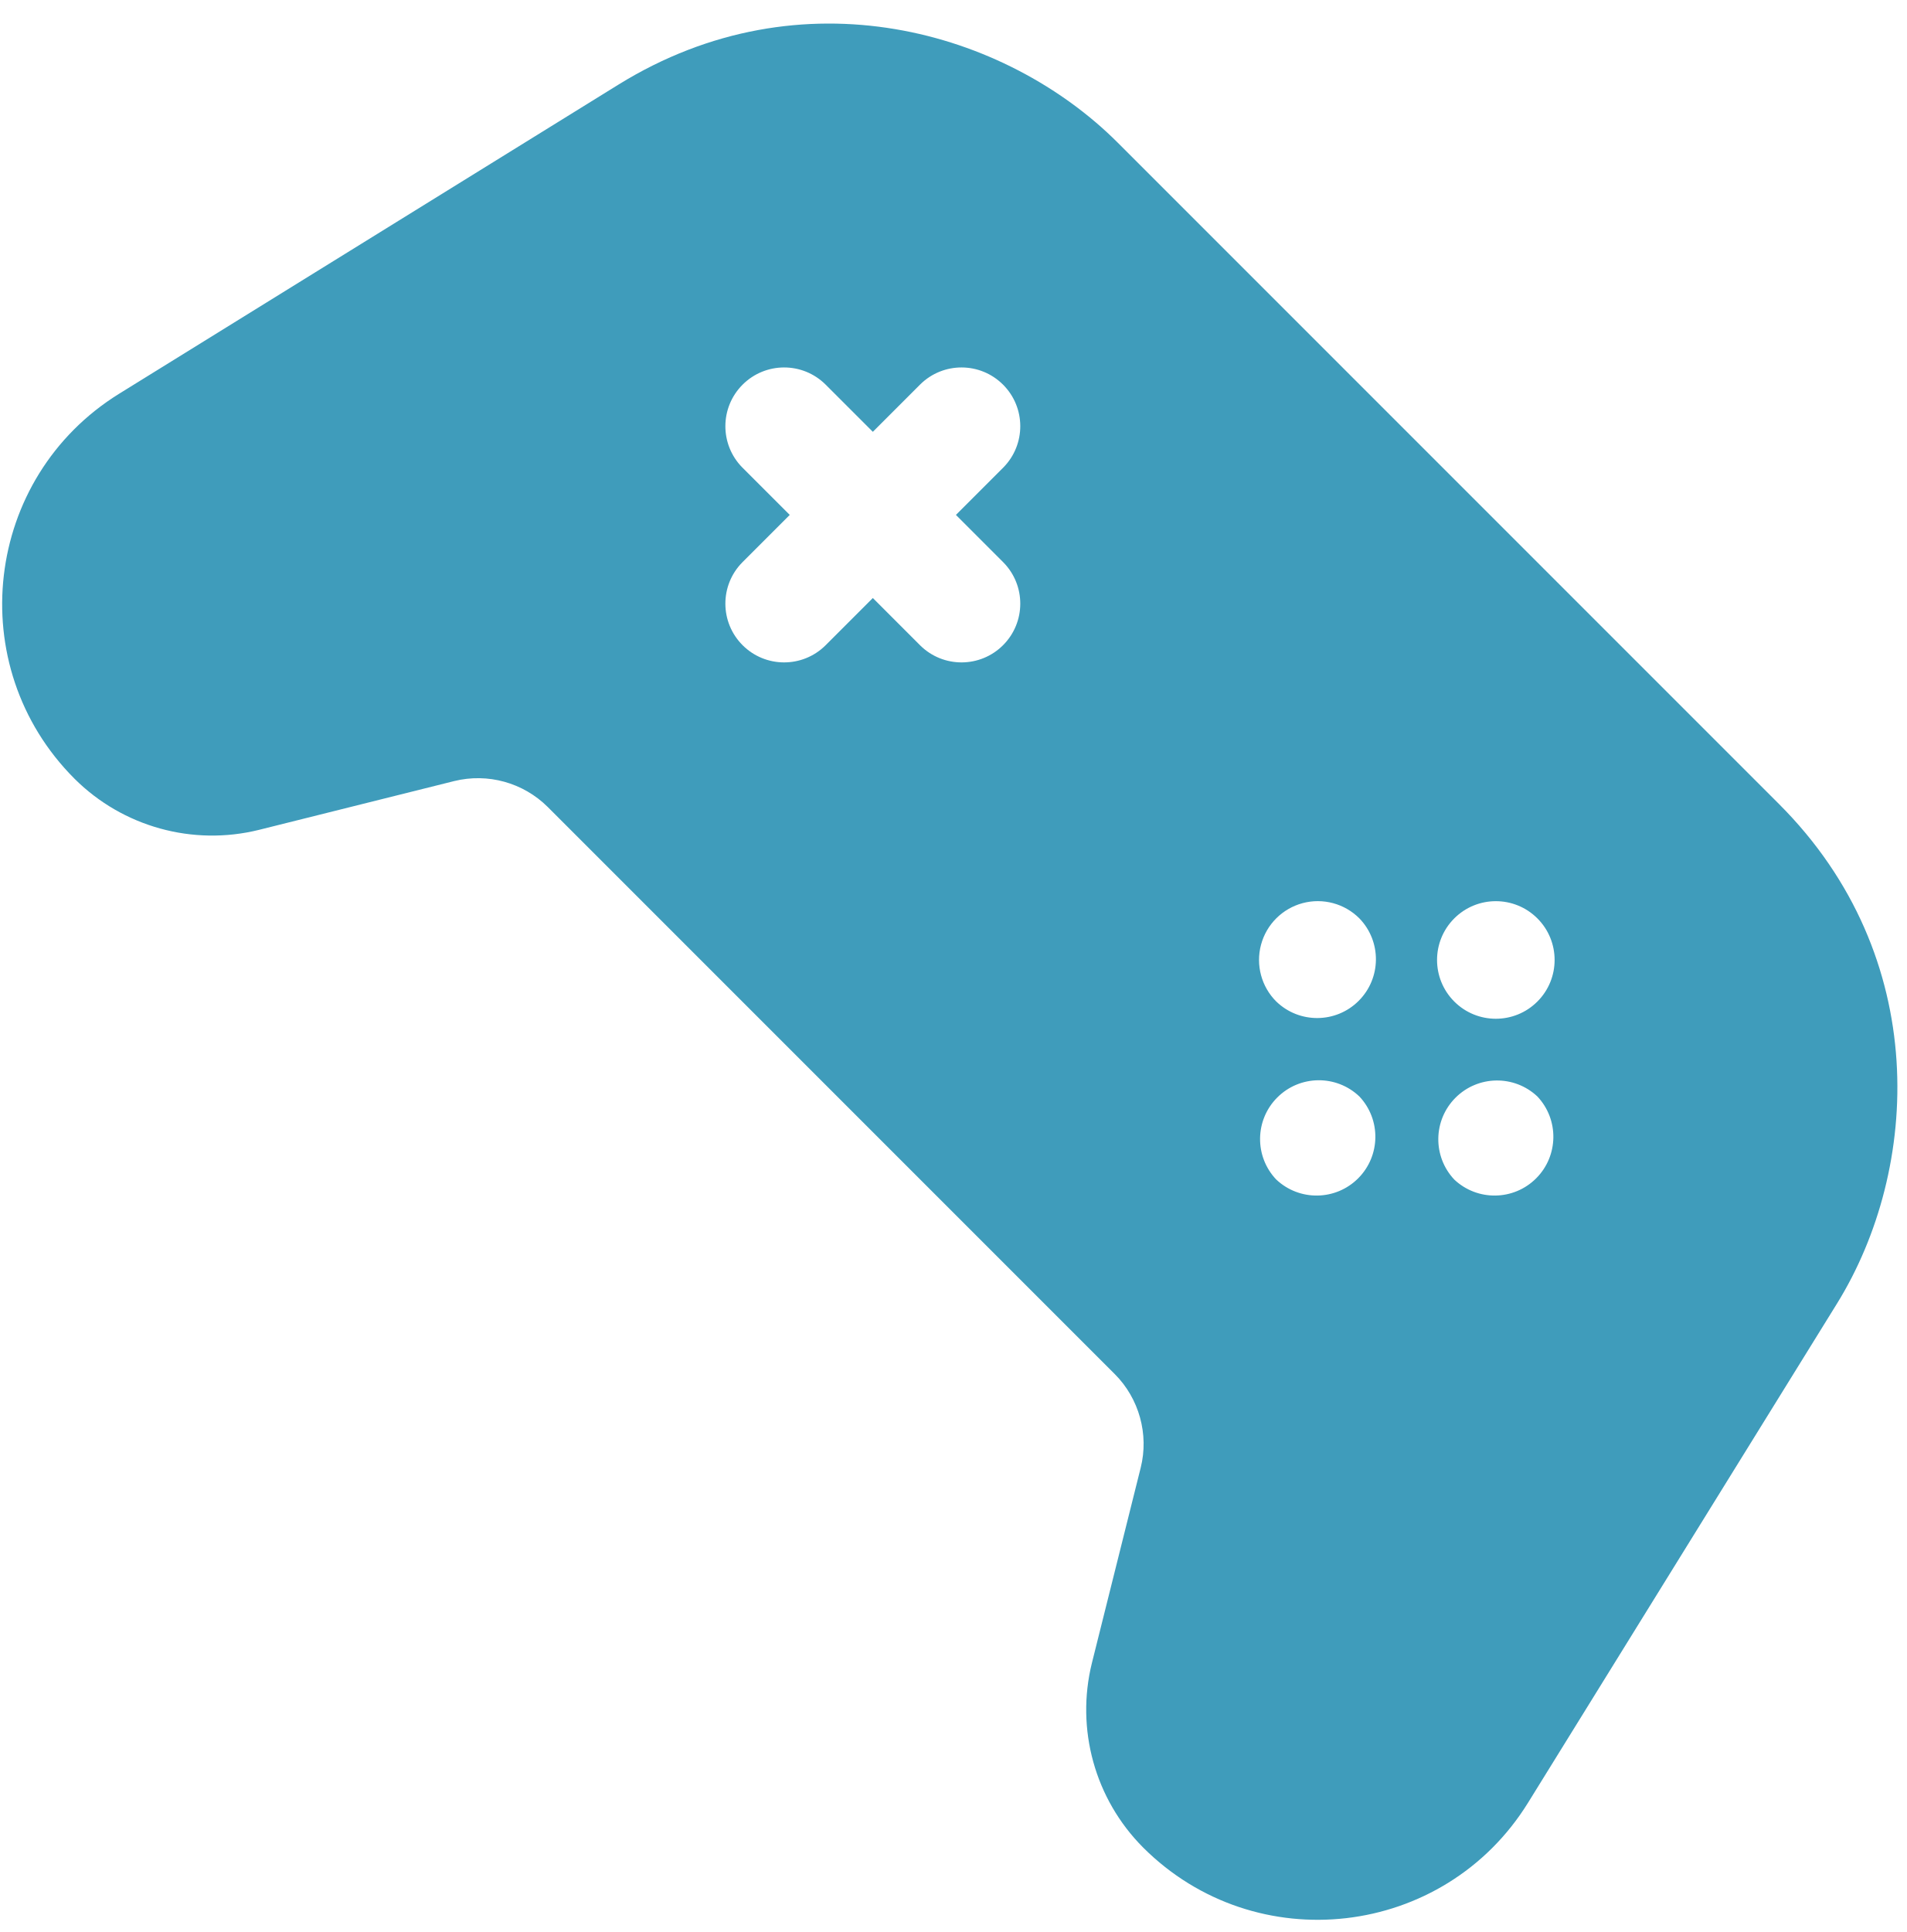
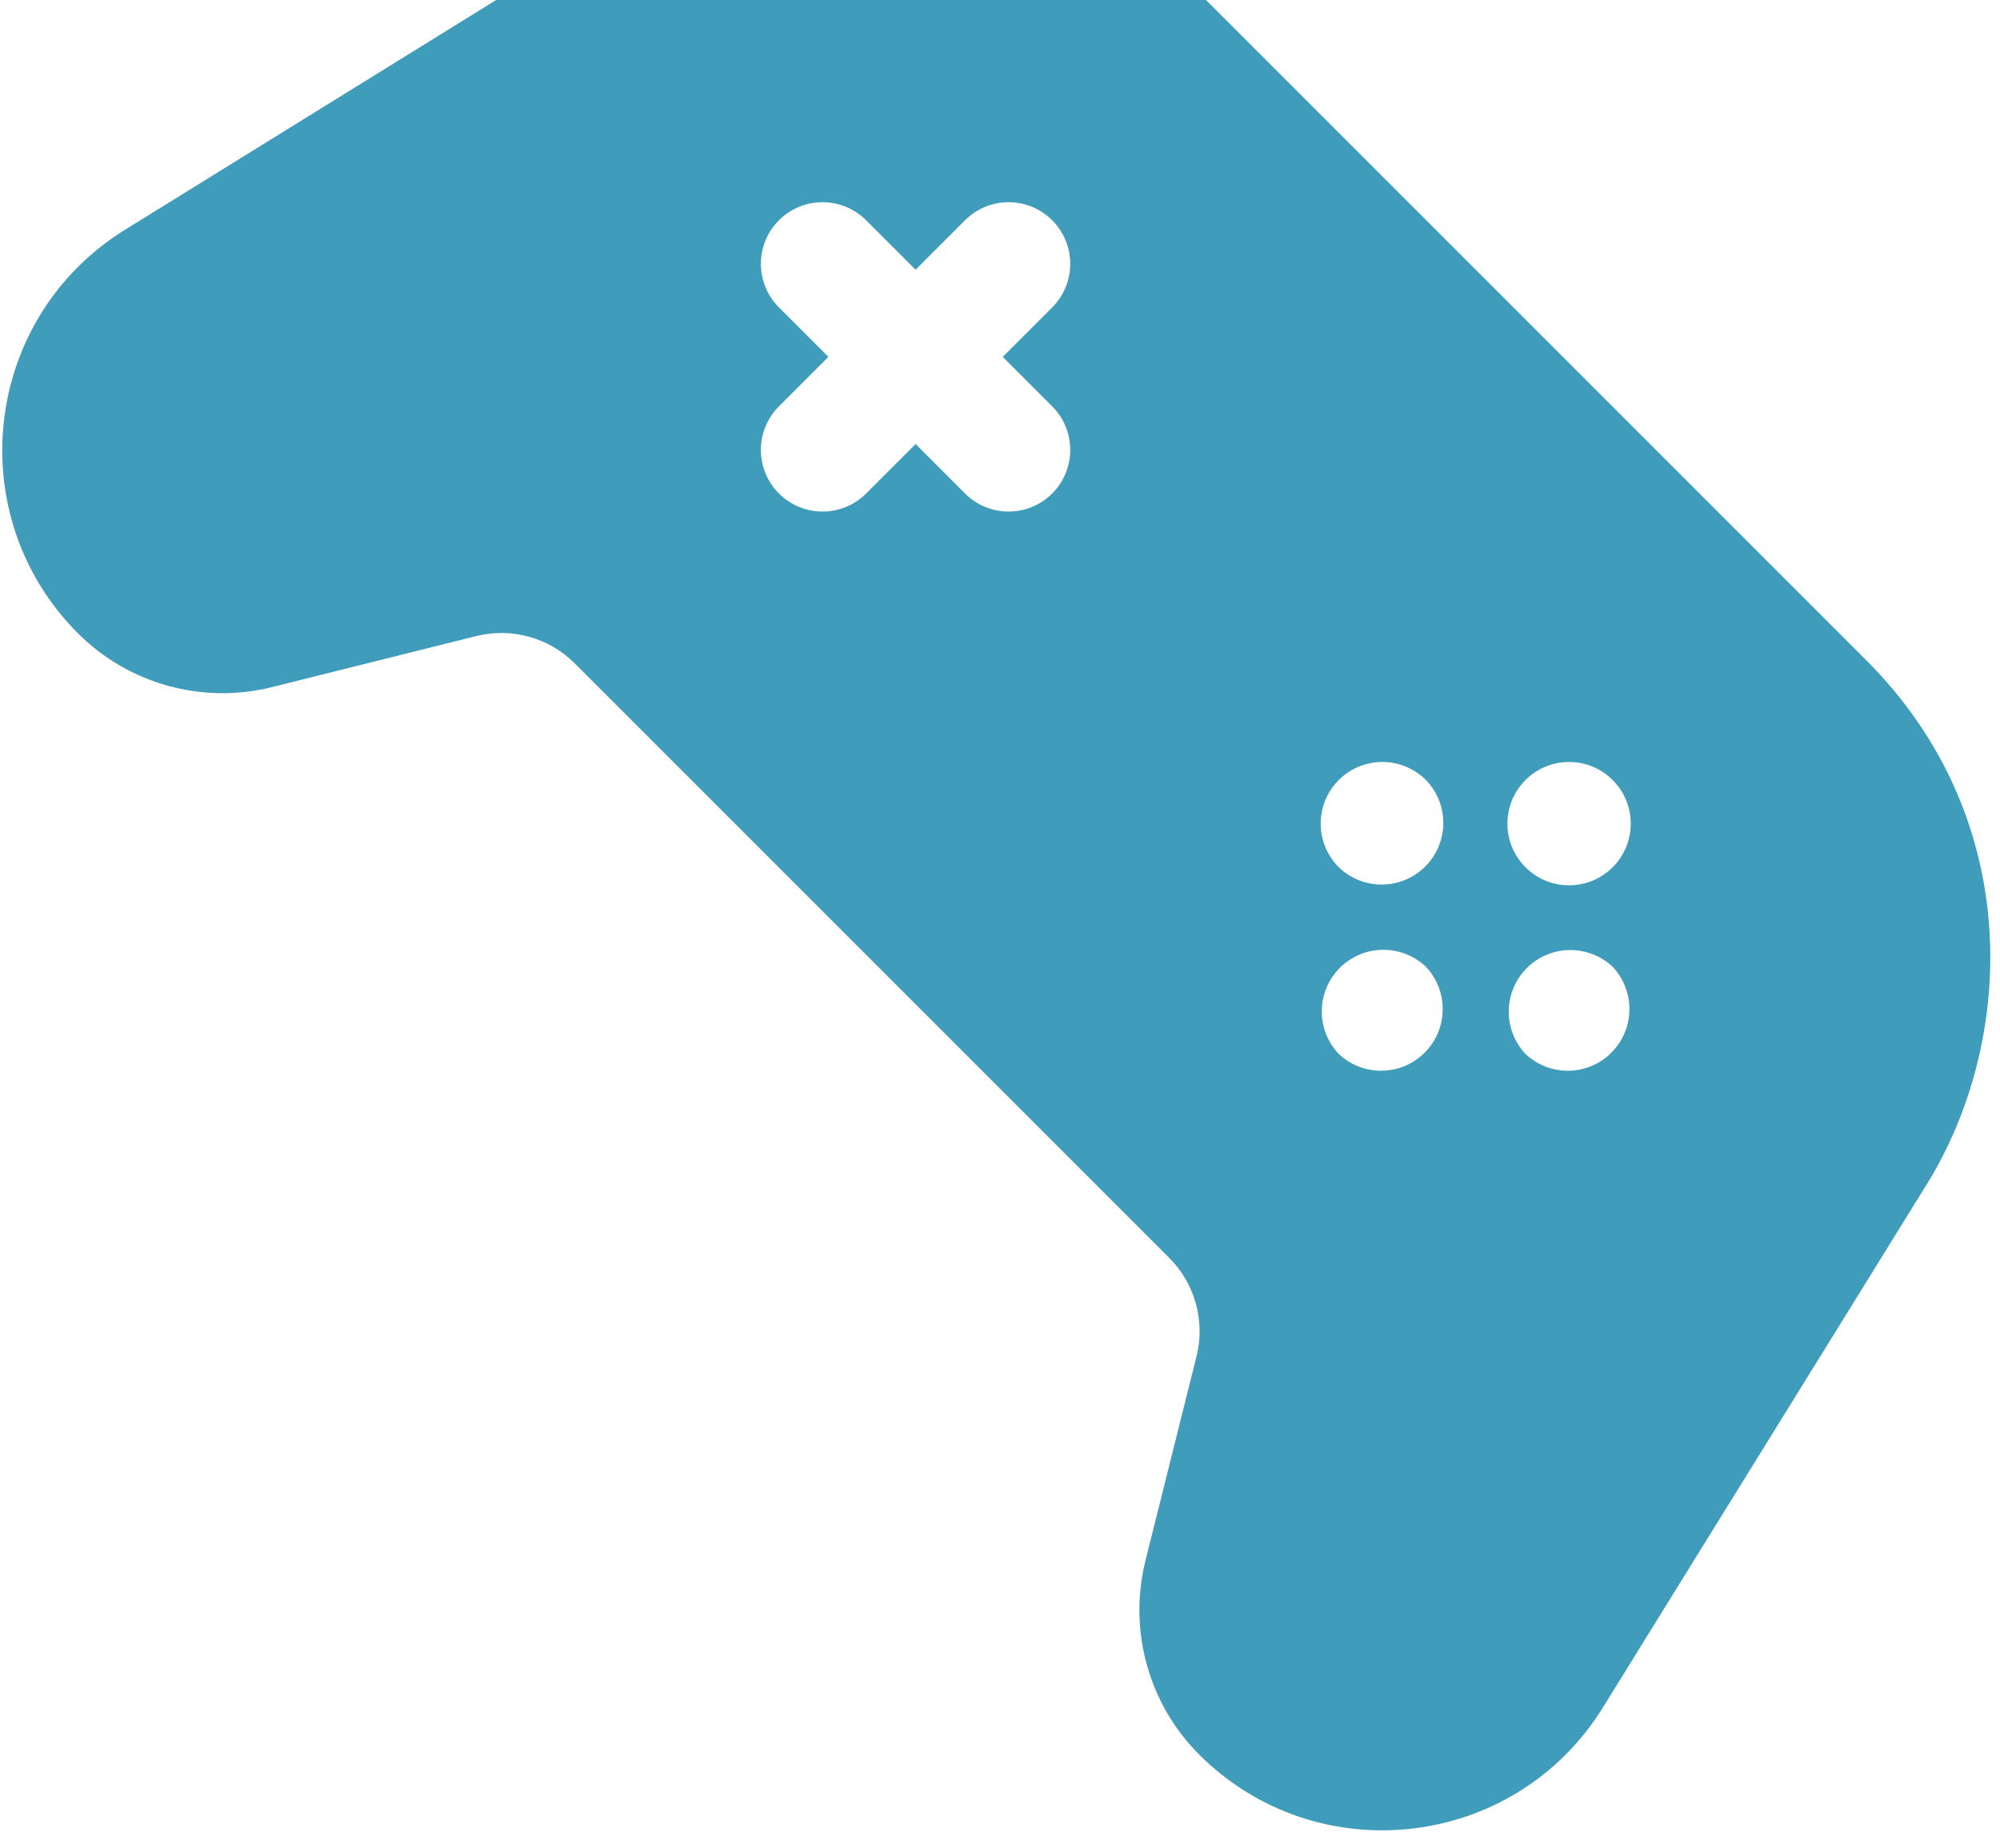
- <svg xmlns="http://www.w3.org/2000/svg" width="76" height="77">
-   <path d="m60.91 71.846 12.314-19.892c3.317-5.36 3.78-13.818-2.31-19.908l-26.36-26.36c-4.457-4.457-12.586-6.843-19.908-2.31L4.753 15.69c-5.4 3.343-6.275 10.854-1.779 15.35a7.773 7.773 0 0 0 7.346 2.035l7.783-1.945a3.947 3.947 0 0 1 3.731 1.033l22.602 22.602c.97.97 1.367 2.4 1.033 3.732l-1.945 7.782a7.775 7.775 0 0 0 2.037 7.349c4.49 4.49 12.003 3.624 15.349-1.782Zm-24.227-46.12-1.891-1.892-1.892 1.892a2.342 2.342 0 0 1-3.312-3.312l1.892-1.892-1.892-1.891a2.342 2.342 0 0 1 3.312-3.312l1.892 1.891 1.891-1.891a2.342 2.342 0 0 1 3.312 3.312l-1.891 1.891 1.891 1.892a2.342 2.342 0 0 1-3.312 3.312Zm14.19 14.19a2.343 2.343 0 1 1 3.315-3.312 2.343 2.343 0 0 1-3.314 3.312Zm0 7.096a2.343 2.343 0 0 1 3.313-3.312 2.343 2.343 0 0 1-3.312 3.312Zm7.096-7.095a2.343 2.343 0 1 1 3.312 0 2.343 2.343 0 0 1-3.312 0Zm0 7.095a2.343 2.343 0 0 1 3.312-3.312 2.343 2.343 0 0 1-3.312 3.312Z" fill="#3F9CBB" fill-rule="nonzero" />
+ <svg xmlns="http://www.w3.org/2000/svg" viewBox="0 6.961 76 70.224" style="max-height: 500px" width="76" height="70.224">
+   <path fill-rule="nonzero" fill="#3F9CBB" d="m60.91 71.846 12.314-19.892c3.317-5.36 3.78-13.818-2.31-19.908l-26.36-26.36c-4.457-4.457-12.586-6.843-19.908-2.31L4.753 15.69c-5.4 3.343-6.275 10.854-1.779 15.35a7.773 7.773 0 0 0 7.346 2.035l7.783-1.945a3.947 3.947 0 0 1 3.731 1.033l22.602 22.602c.97.97 1.367 2.4 1.033 3.732l-1.945 7.782a7.775 7.775 0 0 0 2.037 7.349c4.49 4.49 12.003 3.624 15.349-1.782Zm-24.227-46.12-1.891-1.892-1.892 1.892a2.342 2.342 0 0 1-3.312-3.312l1.892-1.892-1.892-1.891a2.342 2.342 0 0 1 3.312-3.312l1.892 1.891 1.891-1.891a2.342 2.342 0 0 1 3.312 3.312l-1.891 1.891 1.891 1.892a2.342 2.342 0 0 1-3.312 3.312Zm14.19 14.19a2.343 2.343 0 1 1 3.315-3.312 2.343 2.343 0 0 1-3.314 3.312Zm0 7.096a2.343 2.343 0 0 1 3.313-3.312 2.343 2.343 0 0 1-3.312 3.312Zm7.096-7.095a2.343 2.343 0 1 1 3.312 0 2.343 2.343 0 0 1-3.312 0Zm0 7.095a2.343 2.343 0 0 1 3.312-3.312 2.343 2.343 0 0 1-3.312 3.312Z" />
</svg>
